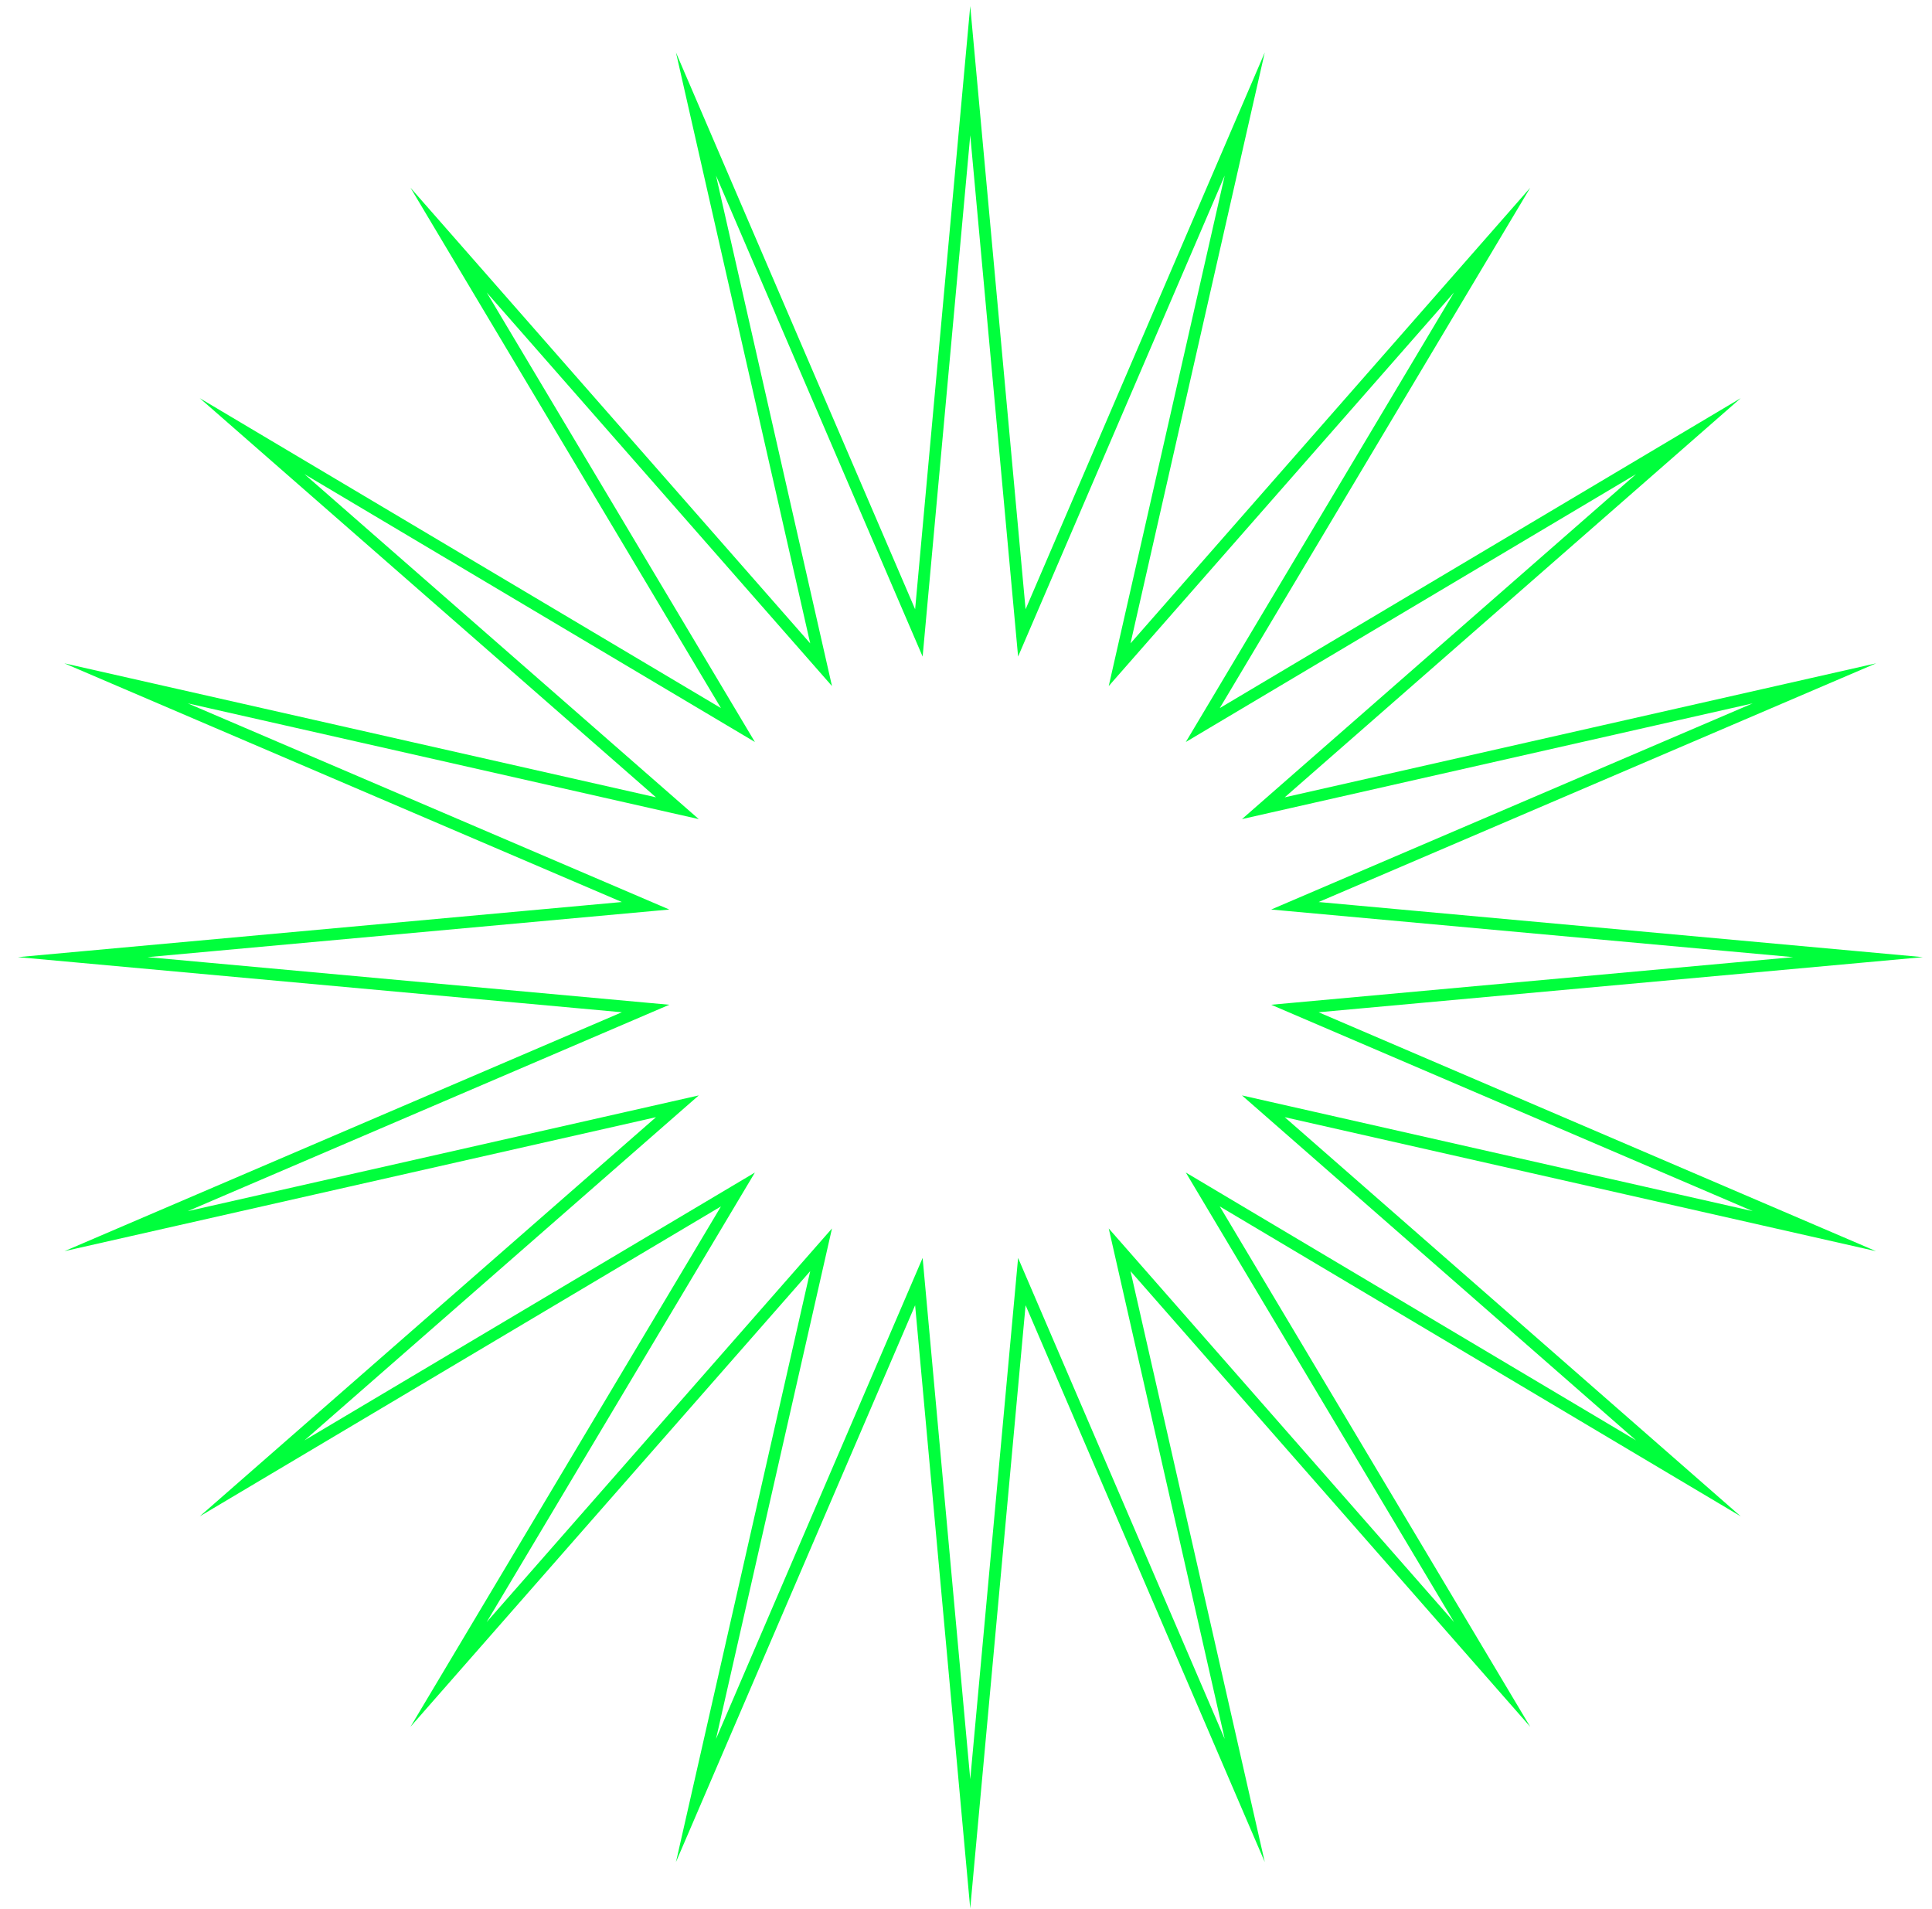
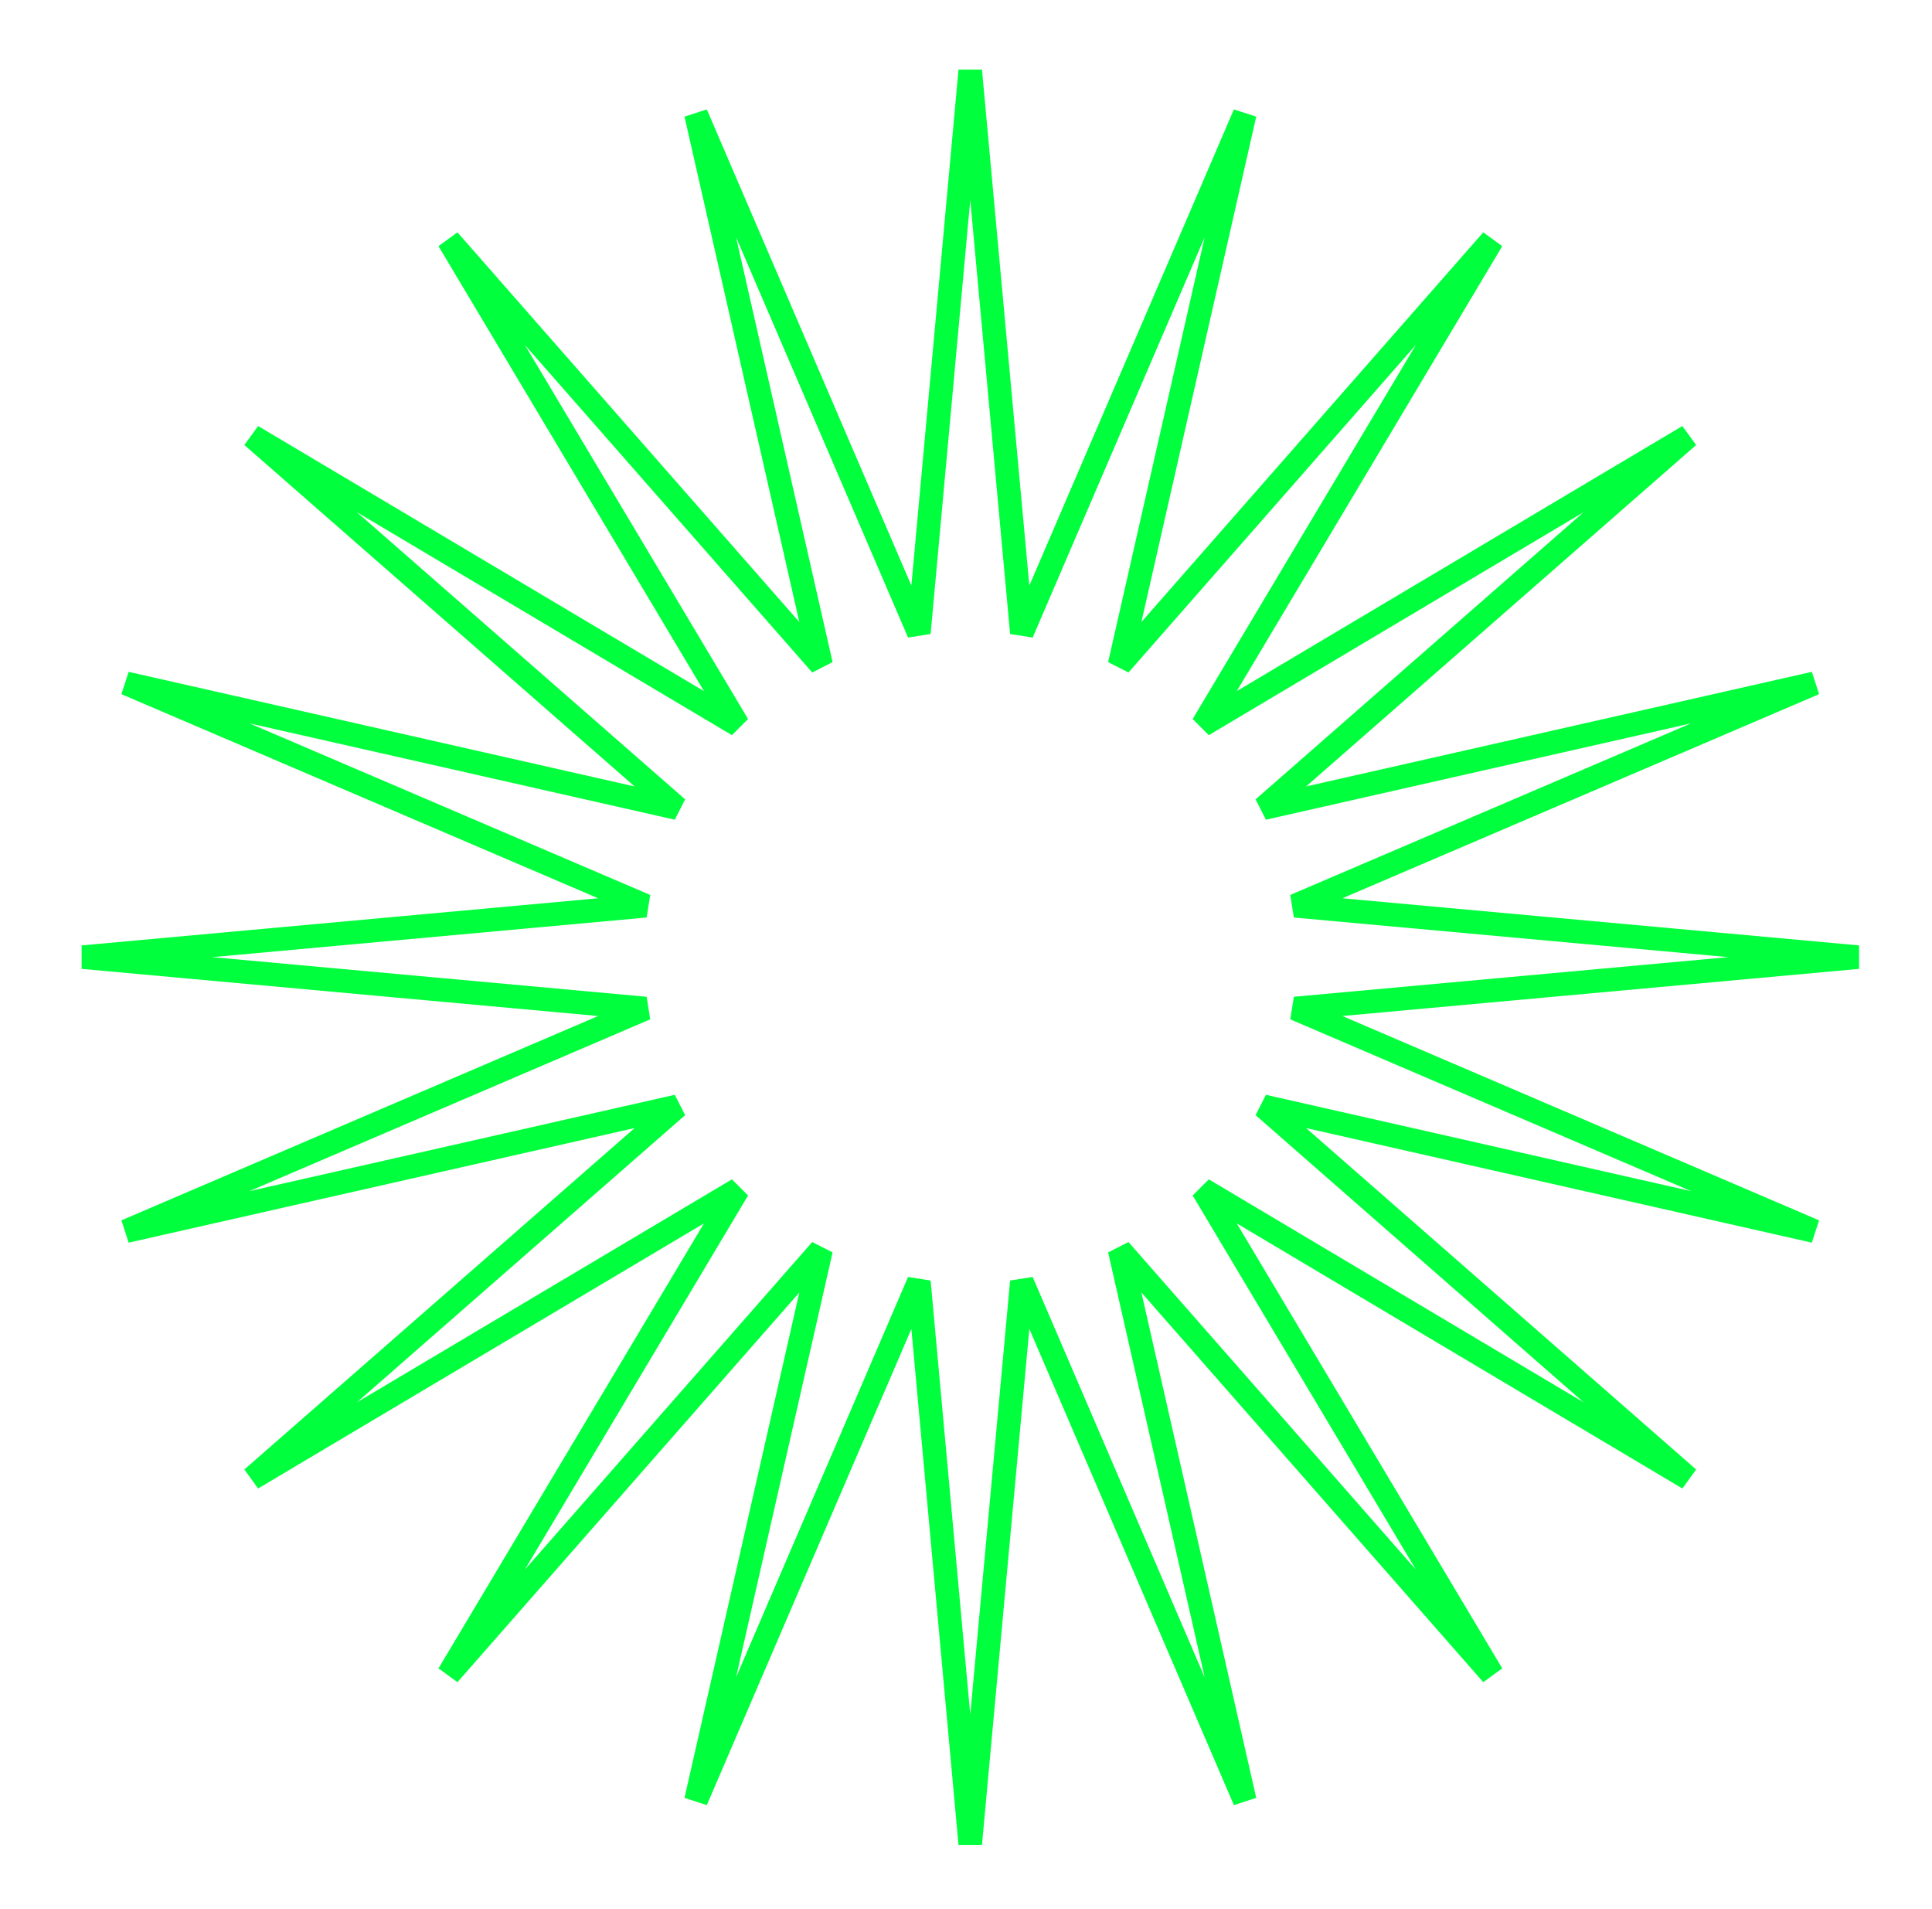
<svg xmlns="http://www.w3.org/2000/svg" width="82" height="81" viewBox="0 0 82 81" fill="none">
-   <path d="M41.18 3L43.37 26.86L52.83 4.84L47.52 28.21L63.33 10.19L51.05 30.77L71.66 18.51L53.62 34.3L77.01 29L54.96 38.44L78.86 40.62L54.96 42.8L77.01 52.25L53.62 46.95L71.66 62.74L51.05 50.48L63.33 71.06L47.52 53.04L52.83 76.41L43.37 54.39L41.18 78.25L39 54.39L29.54 76.41L34.85 53.04L19.04 71.06L31.32 50.48L10.7 62.74L28.75 46.95L5.35 52.25L27.4 42.8L3.51 40.62L27.4 38.44L5.35 29L28.75 34.3L10.7 18.51L31.32 30.77L19.04 10.19L34.85 28.21L29.54 4.84L39 26.86L41.18 3Z" stroke="#00ff3c" stroke-width="0.5" stroke-miterlimit="50" />
+   <path d="M41.18 3L43.37 26.86L52.83 4.84L47.52 28.21L63.33 10.19L51.05 30.77L71.66 18.51L53.62 34.3L77.01 29L54.96 38.44L78.86 40.62L54.96 42.8L77.01 52.25L53.62 46.95L71.66 62.74L51.05 50.48L63.33 71.06L47.52 53.04L52.83 76.41L43.37 54.39L41.18 78.25L39 54.39L29.54 76.41L34.85 53.04L19.04 71.06L31.32 50.48L10.7 62.74L28.75 46.95L5.35 52.25L27.4 42.8L3.51 40.62L27.4 38.44L5.35 29L28.75 34.3L10.7 18.51L31.32 30.77L19.04 10.19L34.85 28.21L29.54 4.84L39 26.86L41.18 3Z" stroke="#00ff3c" strokeWidth="0.5" strokemitterlimit="50" />
</svg>
